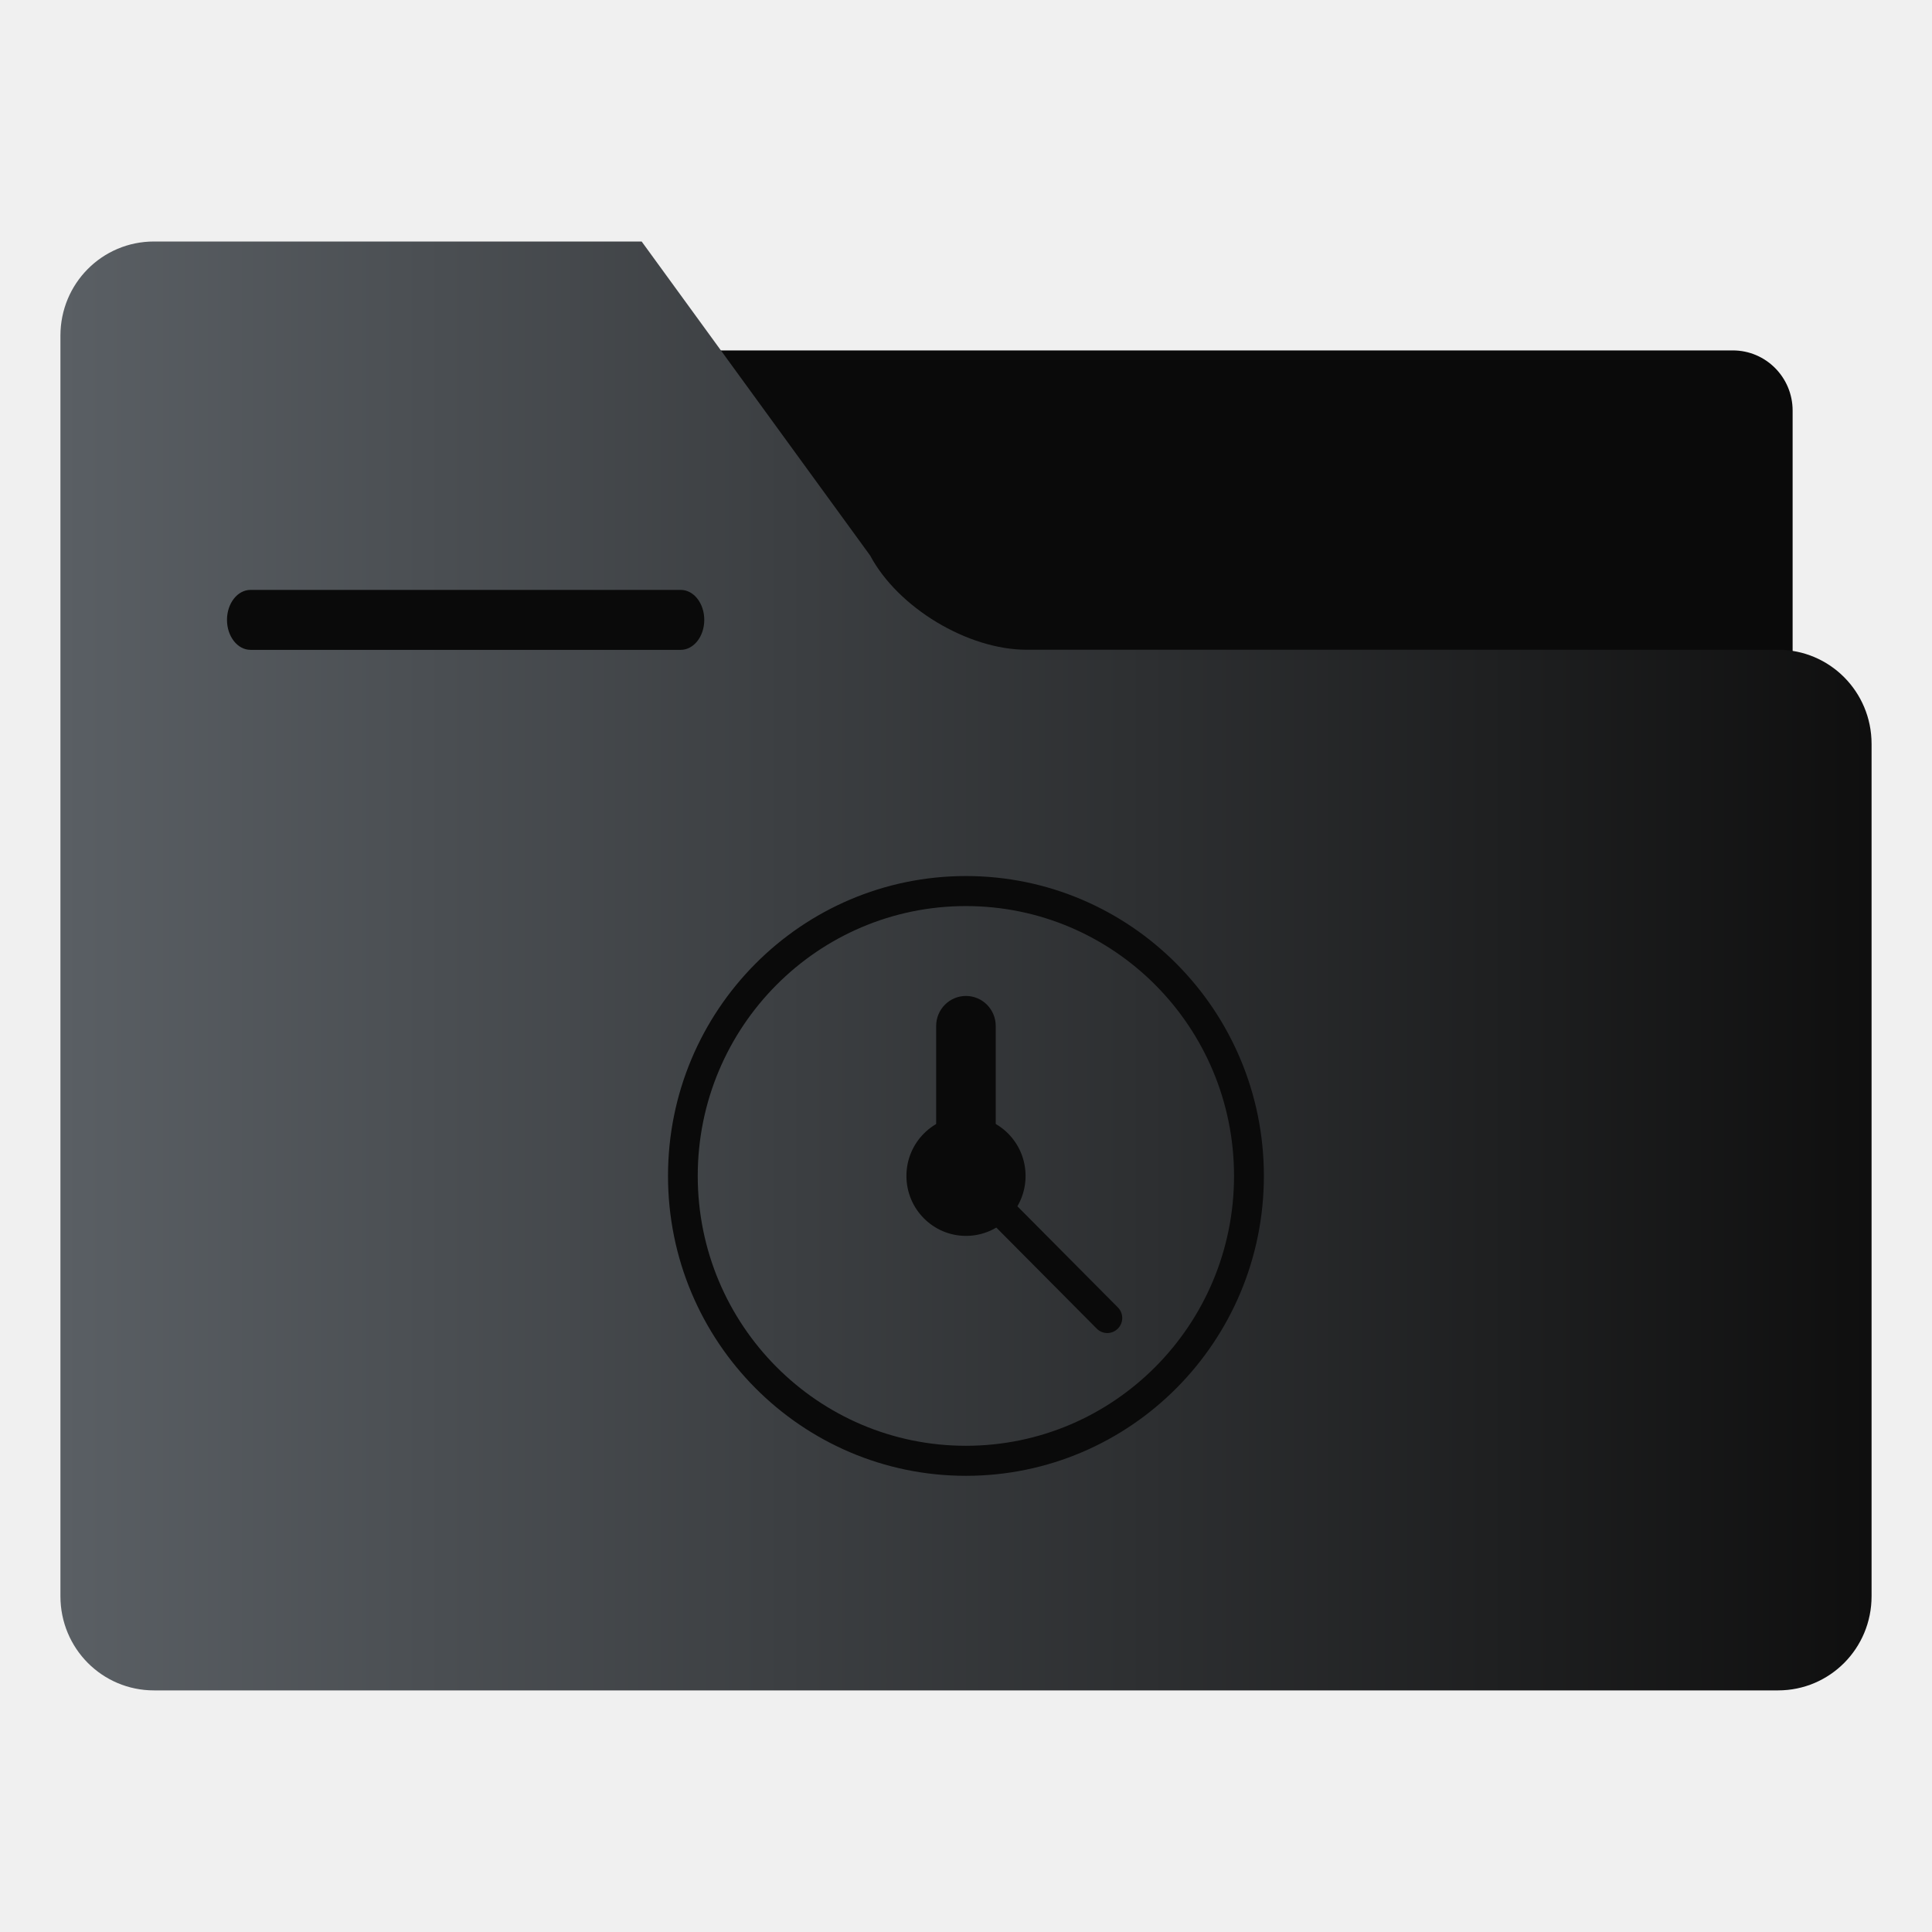
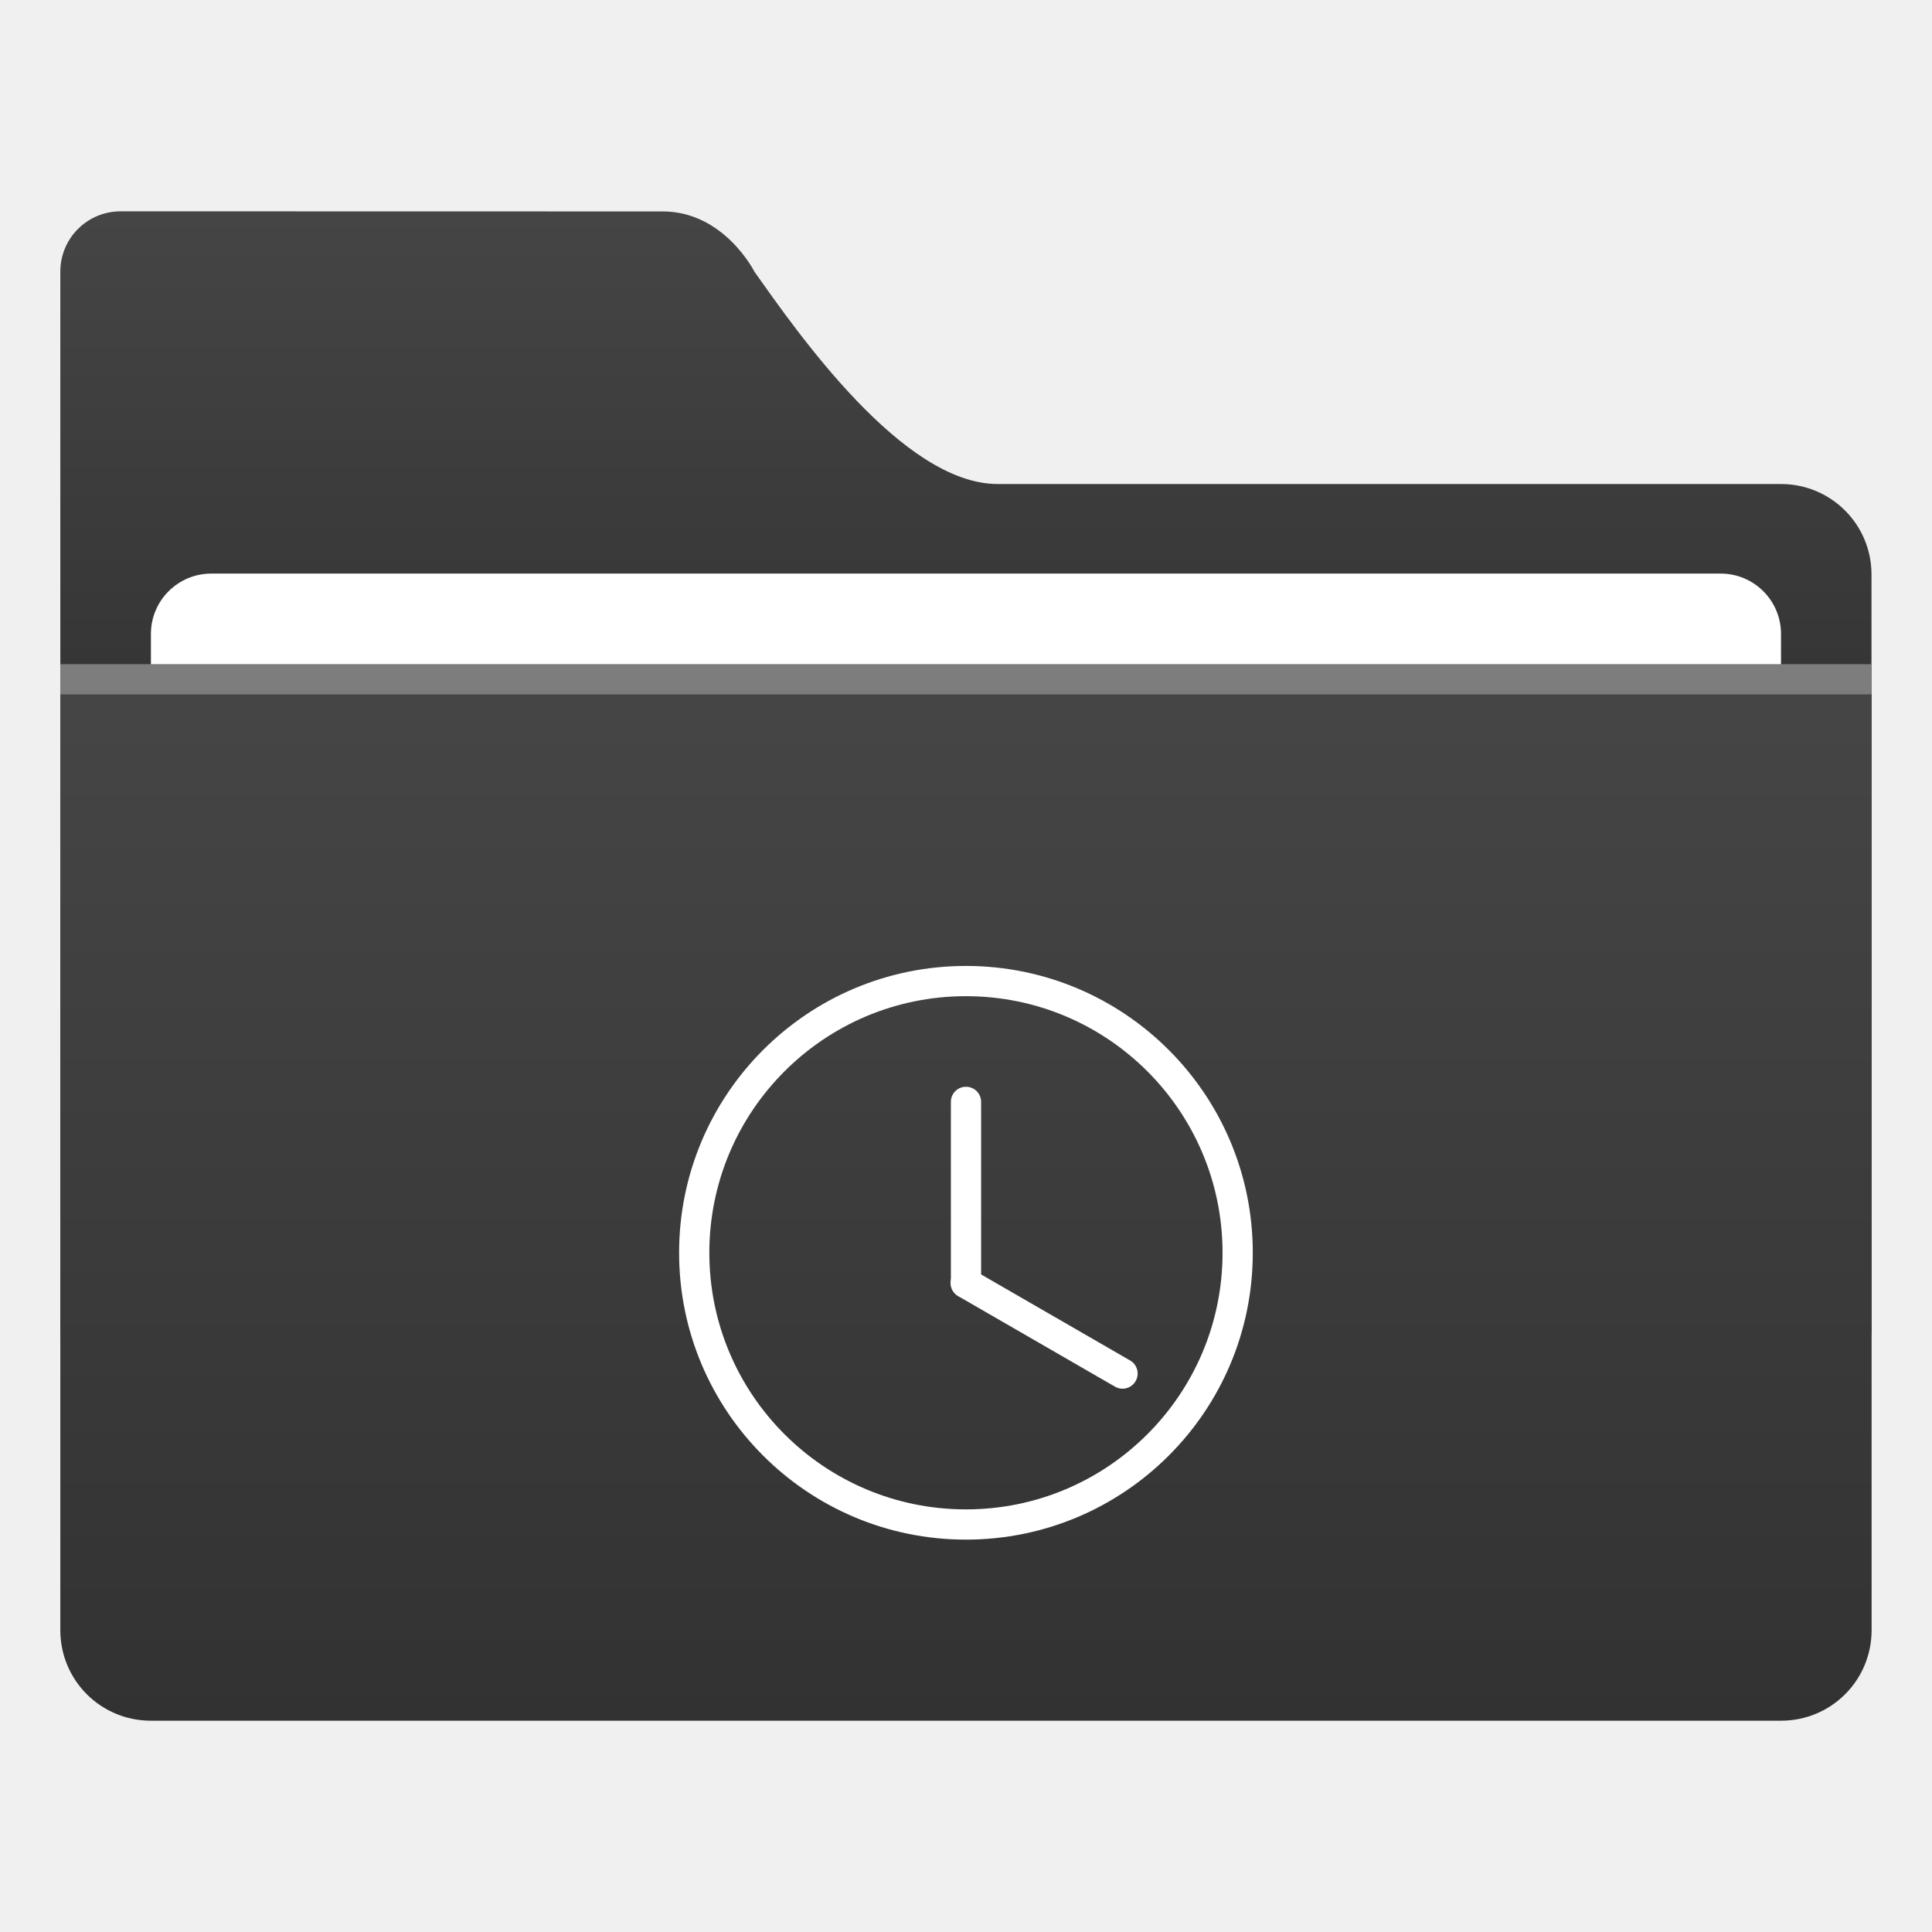
<svg xmlns="http://www.w3.org/2000/svg" width="64" height="64" version="1.1" viewBox="0 0 16.933 16.933">
  <defs>
-     <linearGradient id="linearGradient938-3" x1="-23.256" x2="-7.173" y1="16.496" y2="16.496" gradientUnits="userSpaceOnUse">
-       <stop stop-color="#5a5f64" offset="0" />
-       <stop stop-color="#0f0f0f" offset="1" />
+     <linearGradient id="linearGradient1011" x1="3.969" x2="3.969" y1="-12.171" y2="-6.879" gradientTransform="matrix(1 0 0 .99894 1.0583 14.153)" gradientUnits="userSpaceOnUse">
+       <stop stop-color="#464646" offset="0" />
+       <stop stop-color="#323232" offset="1" />
+     </linearGradient>
+     <linearGradient id="linearGradient921" x1="7.937" x2="7.937" y1="1.058" y2="-8.202" gradientTransform="translate(1.0583,14.42)" gradientUnits="userSpaceOnUse">
+       <stop stop-color="#323232" offset="0" />
+       <stop stop-color="#464646" offset="1" />
    </linearGradient>
  </defs>
  <g fill="#5e4aa6" stroke-width=".265">
    <circle cx="-330.35" cy="-328.38" r="0" />
-     <circle cx="-330.17" cy="-334.81" r="0" />
-     <circle cx="-307.74" cy="-329.29" r="0" />
+     <circle cx="-312.11" cy="-326.25" r="0" />
+     <circle cx="-306.02" cy="-333.07" r="0" />
+     <circle cx="-308.84" cy="-326.01" r="0" />
+     <circle cx="-328.8" cy="-330.45" r="0" />
  </g>
-   <g transform="translate(1.765e-5,-2.8443e-5)">
-     <g fill="#5e4aa6" stroke-width=".265">
-       <circle cx="-330.35" cy="-328.38" r="0" />
-       <circle cx="-312.11" cy="-326.25" r="0" />
-       <circle cx="-306.02" cy="-333.07" r="0" />
-       <circle cx="-308.84" cy="-326.01" r="0" />
-       <circle cx="-328.8" cy="-330.45" r="0" />
-     </g>
-     <g transform="matrix(.98705 0 0 .99334 .10913 .056465)">
-       <g transform="translate(6.027,11.552)">
-         <g transform="translate(17.654,-19.582)" fill-rule="evenodd">
-           <rect x="-18.961" y="11.065" width="11.087" height="8.168" ry=".531" fill="#0a0a0a" style="paint-order:stroke fill markers" />
-           <path d="m-22.424 10.104c-0.461 0-0.831 0.371-0.831 0.831v11.122c0 0.461 0.371 0.831 0.831 0.831h14.42c0.461 0 0.831-0.371 0.831-0.831v-7.521c-3.35e-4 -0.23-0.093-0.437-0.243-0.587-0.15-0.15-0.358-0.243-0.589-0.243h-6.671c-0.523 0-1.142-0.371-1.389-0.831l-2.029-2.771z" fill="url(#linearGradient938-3)" style="paint-order:stroke fill markers" />
-         </g>
-         <rect x="-4.122" y="-6.404" width="4.238" height=".529" rx=".209" ry=".265" fill="#0a0a0a" stroke-width=".918" style="paint-order:fill markers stroke" />
-       </g>
-       <g transform="translate(-4.784 .062728)" fill="#0a0a0a">
-         <path d="m13.251 7.61a2.646 2.646 0 0 0-2.646 2.646 2.646 2.646 0 0 0 2.646 2.646 2.646 2.646 0 0 0 2.645-2.646 2.646 2.646 0 0 0-2.645-2.646zm0 0.265a2.381 2.381 0 0 1 2.38 2.38 2.381 2.381 0 0 1-2.38 2.382 2.381 2.381 0 0 1-2.382-2.381 2.381 2.381 0 0 1 2.382-2.381z" style="paint-order:stroke markers fill" />
-         <rect x="12.986" y="8.668" width=".529" height="1.587" ry=".265" style="paint-order:stroke markers fill" />
-         <rect transform="rotate(135)" x="-2.251" y="-18.528" width=".265" height="1.852" ry=".132" style="paint-order:stroke markers fill" />
-         <circle cx="13.251" cy="10.256" r=".529" style="paint-order:stroke markers fill" />
-       </g>
-     </g>
+   <g transform="translate(-.5293 -.39686)">
+     <path d="m1.587 2.249c-0.293 0-0.529 0.236-0.529 0.529v9.261c0 0.293 0.236 0.529 0.529 0.529h14.816c0.293 0 0.529-0.236 0.529-0.529v-6.607c0-0.22-0.089-0.418-0.232-0.561s-0.342-0.232-0.562-0.232h-6.865c-0.832 0-1.756-1.331-2.131-1.86 0 0-0.265-0.529-0.804-0.529z" fill="url(#linearGradient1011)" />
+     <rect x="1.852" y="5.424" width="14.287" height="9.619" ry=".529" fill="#fff" />
+     <path d="m1.058 6.218v8.466c0 0.44 0.354 0.794 0.794 0.794h14.287c0.44 0 0.794-0.354 0.794-0.794v-8.466z" fill="url(#linearGradient921)" />
+     <rect x="1.058" y="6.218" width="15.875" height=".265" fill="#fff" opacity=".3" />
+   </g>
+   <g fill="#ffffff">
+     <path d="m8.466 8.466a2.514 2.514 0 0 0-2.514 2.514 2.514 2.514 0 0 0 2.514 2.514 2.514 2.514 0 0 0 2.514-2.514 2.514 2.514 0 0 0-2.514-2.514zm0 0.265a2.249 2.249 0 0 1 2.249 2.249 2.249 2.249 0 0 1-2.249 2.249 2.249 2.249 0 0 1-2.249-2.249 2.249 2.249 0 0 1 2.249-2.249z" />
+     <rect x="8.334" y="9.525" width=".265" height="1.852" ry=".132" />
+     <rect transform="rotate(120)" x="5.374" y="-14.672" width=".265" height="1.852" ry=".132" />
  </g>
</svg>
